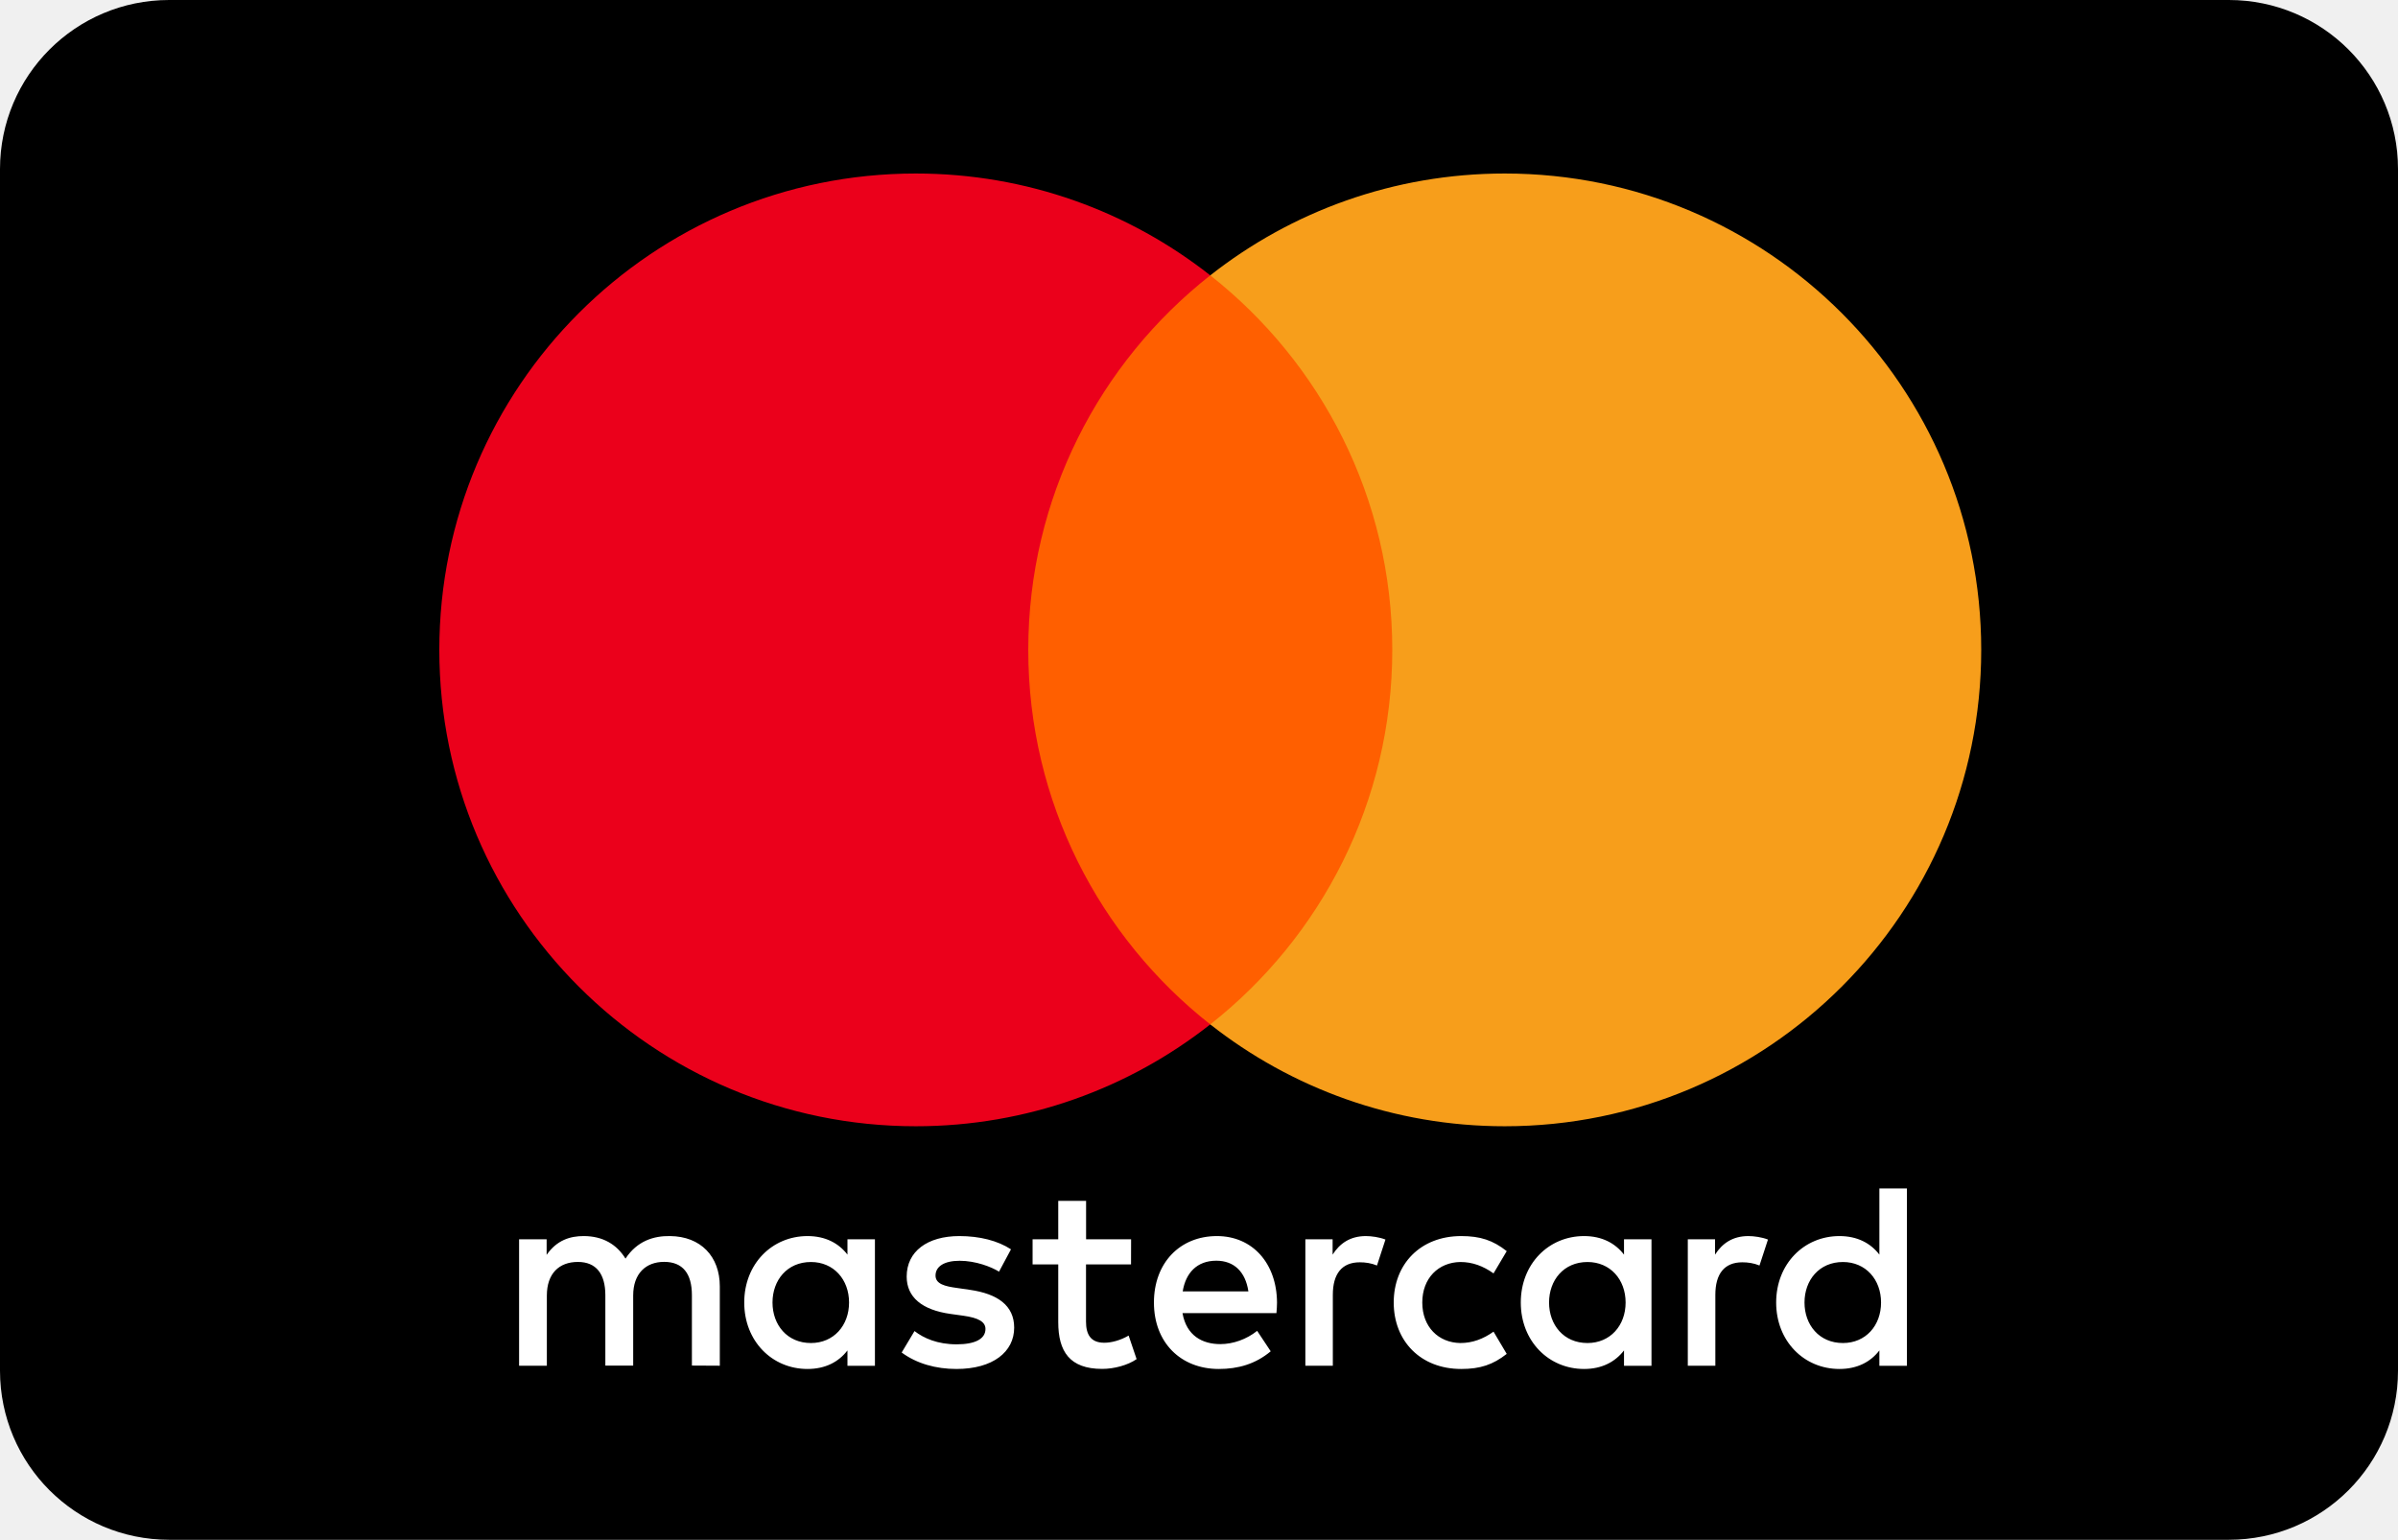
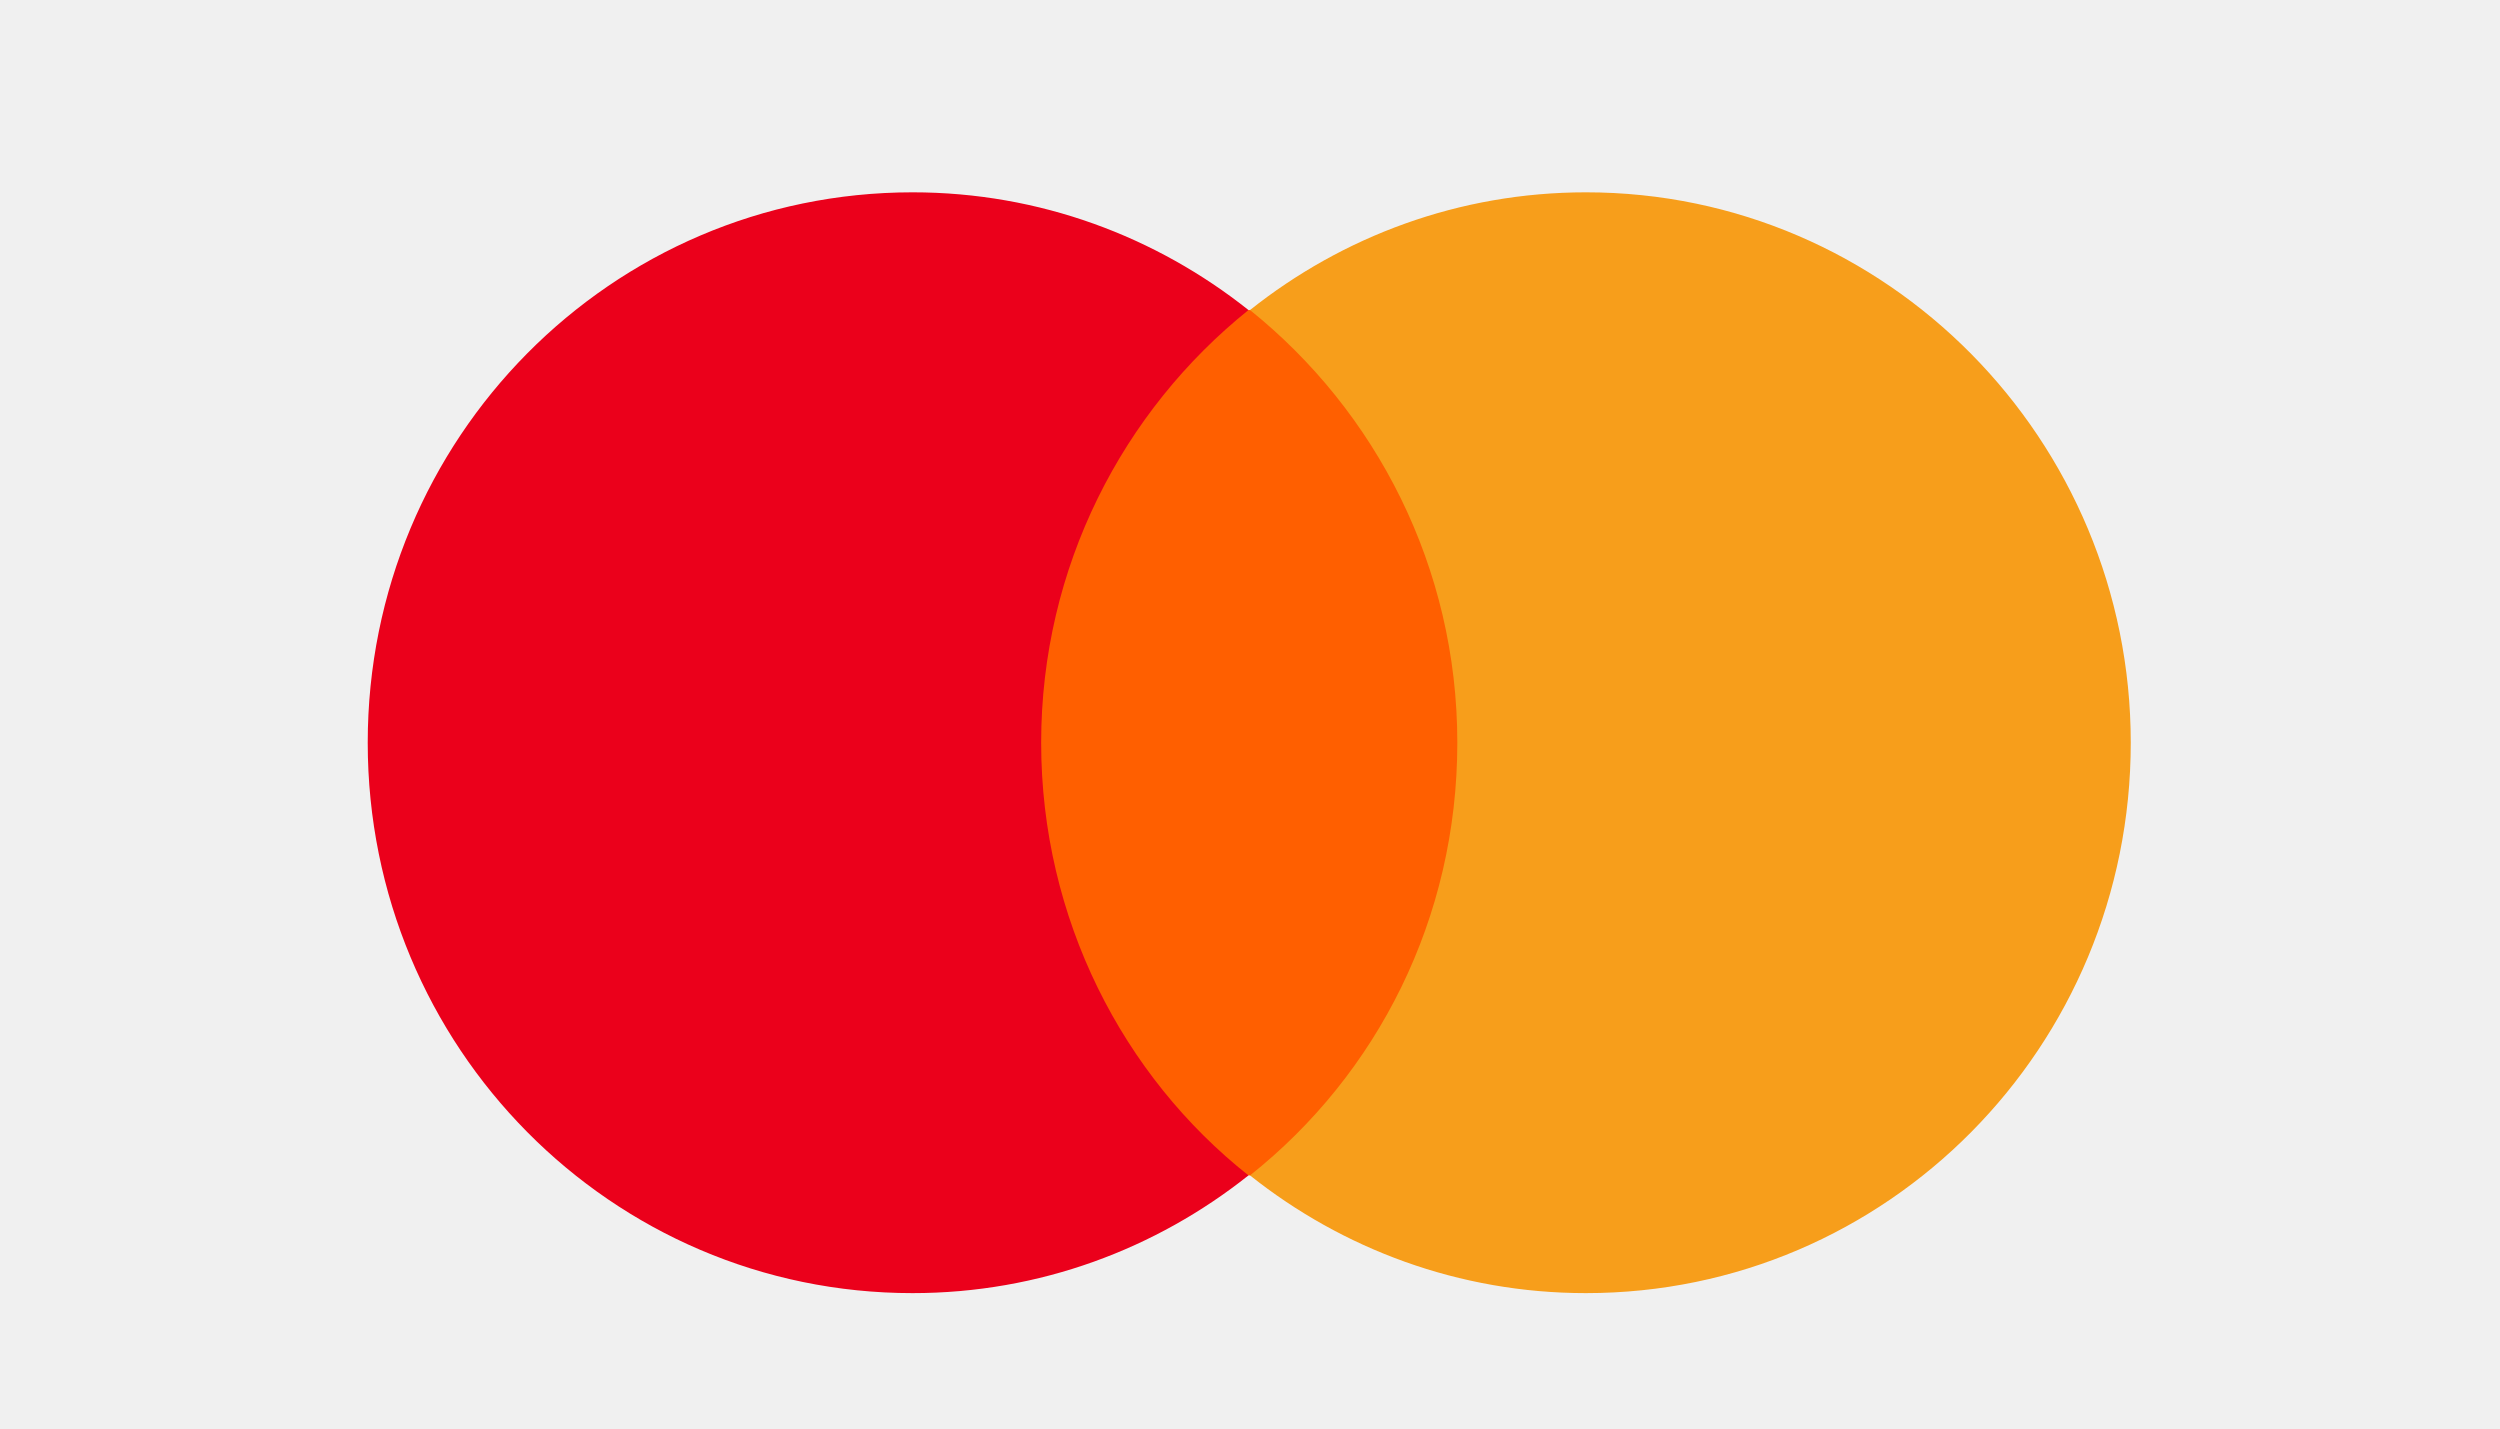
- <svg xmlns="http://www.w3.org/2000/svg" width="780" height="501" viewBox="0 0 780 501" version="1.1" id="svg2">
-   <defs id="defs8">
-     <clipPath clipPathUnits="userSpaceOnUse" id="clipPath3944">
-       <path d="M 0,612 792,612 792,0 0,0 0,612 Z" id="path3946" />
-     </clipPath>
-     <clipPath clipPathUnits="userSpaceOnUse" id="clipPath3538">
-       <path d="M 218.25,0 792,0 l 0,489.1 -573.75,0 0,-489.1 z" id="path3540" />
-     </clipPath>
-     <clipPath clipPathUnits="userSpaceOnUse" id="clipPath3518">
-       <path d="M 218.25,0 792,0 l 0,489.1 -573.75,0 0,-489.1 z" id="path3520" />
-     </clipPath>
-   </defs>
-   <g id="Page-1" style="fill:none;fill-rule:evenodd;stroke:none;stroke-width:1">
-     <rect id="Rectangle-1" x="15" y="15" width="750" height="471" rx="40" style="fill:#000000;fill-opacity:1;stroke:#000000;stroke-width:30;stroke-opacity:1" />
-     <g id="path14-path-+-path14-path" transform="translate(691,357)" style="fill:#393939" />
-     <g id="path14-path-+-path14-path-copy" transform="translate(673,288)" style="fill:#393939" />
-     <g transform="translate(-2567.076,-813.8928)" id="layer1" style="display:inline">
-       <g transform="matrix(18.86238,0,0,18.86238,-18863.918,-11685.954)" id="g5473" style="display:inline">
-         <g id="g3806" transform="matrix(1.25,0,0,-1.25,1128.858,692.7523)" style="fill:#ffffff;fill-opacity:1">
-           <path d="m 16.512,6.078 c 0,0.307 0.201,0.559 0.53,0.559 0.314,0 0.526,-0.241 0.526,-0.559 0,-0.318 -0.212,-0.559 -0.526,-0.559 -0.329,0 -0.53,0.252 -0.53,0.559 m 1.413,0 0,0.873 -0.379,0 0,-0.212 c -0.12,0.157 -0.303,0.256 -0.551,0.256 -0.489,0 -0.873,-0.384 -0.873,-0.917 0,-0.533 0.384,-0.917 0.873,-0.917 0.248,0 0.431,0.099 0.551,0.256 l 0,-0.212 0.379,0 z m 12.824,0 c 0,0.307 0.201,0.559 0.53,0.559 0.314,0 0.526,-0.241 0.526,-0.559 0,-0.318 -0.211,-0.559 -0.526,-0.559 -0.329,0 -0.53,0.252 -0.53,0.559 m 1.413,0 0,1.574 -0.38,0 0,-0.913 c -0.12,0.157 -0.303,0.256 -0.551,0.256 -0.489,0 -0.873,-0.384 -0.873,-0.917 0,-0.533 0.384,-0.917 0.873,-0.917 0.248,0 0.431,0.099 0.551,0.256 l 0,-0.212 0.38,0 z m -9.527,0.577 c 0.244,0 0.402,-0.153 0.442,-0.423 l -0.906,0 c 0.041,0.252 0.194,0.423 0.464,0.423 m 0.008,0.34 c -0.512,0 -0.869,-0.372 -0.869,-0.917 0,-0.555 0.372,-0.917 0.895,-0.917 0.263,0 0.504,0.066 0.716,0.244 L 23.198,5.687 C 23.052,5.57 22.865,5.504 22.69,5.504 c -0.244,0 -0.467,0.113 -0.522,0.428 l 1.296,0 c 0.004,0.047 0.008,0.095 0.008,0.146 -0.004,0.544 -0.34,0.917 -0.829,0.917 m 4.582,-0.917 c 0,0.307 0.201,0.559 0.53,0.559 0.314,0 0.526,-0.241 0.526,-0.559 0,-0.318 -0.212,-0.559 -0.526,-0.559 -0.329,0 -0.53,0.252 -0.53,0.559 m 1.413,0 0,0.873 -0.379,0 0,-0.212 c -0.121,0.157 -0.303,0.256 -0.551,0.256 -0.489,0 -0.873,-0.384 -0.873,-0.917 0,-0.533 0.384,-0.917 0.873,-0.917 0.248,0 0.43,0.099 0.551,0.256 l 0,-0.212 0.379,0 z m -3.556,0 c 0,-0.53 0.369,-0.917 0.931,-0.917 0.263,0 0.438,0.059 0.628,0.208 L 26.459,5.676 C 26.316,5.574 26.167,5.519 26.002,5.519 c -0.303,0.004 -0.526,0.223 -0.526,0.559 0,0.336 0.223,0.555 0.526,0.559 0.165,0 0.314,-0.055 0.457,-0.157 l 0.182,0.307 c -0.19,0.15 -0.365,0.208 -0.628,0.208 -0.563,0 -0.931,-0.387 -0.931,-0.917 m 4.893,0.917 c -0.219,0 -0.362,-0.102 -0.46,-0.256 l 0,0.212 -0.376,0 0,-1.745 0.38,0 0,0.978 c 0,0.289 0.124,0.449 0.372,0.449 0.077,0 0.157,-0.011 0.237,-0.044 l 0.117,0.358 c -0.084,0.033 -0.194,0.048 -0.27,0.048 M 19.802,6.812 c -0.183,0.12 -0.434,0.183 -0.712,0.183 -0.442,0 -0.727,-0.212 -0.727,-0.559 0,-0.285 0.212,-0.46 0.602,-0.515 l 0.179,-0.025 c 0.208,-0.029 0.306,-0.084 0.306,-0.183 0,-0.135 -0.139,-0.212 -0.398,-0.212 -0.263,0 -0.453,0.084 -0.581,0.183 L 18.294,5.388 c 0.208,-0.153 0.471,-0.227 0.756,-0.227 0.504,0 0.796,0.237 0.796,0.57 0,0.307 -0.23,0.467 -0.61,0.522 l -0.179,0.026 c -0.164,0.022 -0.296,0.054 -0.296,0.171 0,0.128 0.124,0.204 0.332,0.204 0.223,0 0.438,-0.084 0.544,-0.15 z m 4.897,0.183 c -0.219,0 -0.362,-0.102 -0.46,-0.256 l 0,0.212 -0.376,0 0,-1.745 0.379,0 0,0.978 c 0,0.289 0.124,0.449 0.372,0.449 0.077,0 0.157,-0.011 0.237,-0.044 l 0.117,0.358 c -0.084,0.033 -0.194,0.048 -0.27,0.048 m -3.239,-0.044 -0.621,0 0,0.53 -0.384,0 0,-0.53 -0.354,0 0,-0.347 0.354,0 0,-0.796 c 0,-0.405 0.157,-0.646 0.606,-0.646 0.165,0 0.354,0.051 0.475,0.135 l -0.11,0.325 c -0.113,-0.066 -0.237,-0.099 -0.336,-0.099 -0.19,0 -0.252,0.117 -0.252,0.292 l 0,0.789 0.621,0 z m -5.674,-1.745 0,1.095 c 0,0.413 -0.263,0.69 -0.687,0.694 -0.223,0.004 -0.453,-0.066 -0.614,-0.311 -0.12,0.194 -0.31,0.311 -0.577,0.311 -0.186,0 -0.369,-0.055 -0.511,-0.259 l 0,0.215 -0.38,0 0,-1.745 0.383,0 0,0.968 c 0,0.303 0.168,0.464 0.428,0.464 0.252,0 0.379,-0.164 0.379,-0.46 l 0,-0.971 0.384,0 0,0.968 c 0,0.303 0.175,0.464 0.427,0.464 0.259,0 0.383,-0.164 0.383,-0.46 l 0,-0.971 z" style="fill:#ffffff;fill-opacity:1;fill-rule:nonzero;stroke:none" id="path3808" />
-         </g>
-         <g id="g5446" transform="matrix(0.4179461,0,0,0.4179461,709.012,381.9247)">
-           <g transform="matrix(1.25,0,0,-1.25,1103.188,710.771)" id="g3816" />
-           <g id="g5439">
-             <path d="m 1080.594,714.045 -17.203,0 0,-30.915 17.203,0 0,30.915 z" style="fill:#ff5f00;fill-opacity:1;fill-rule:nonzero;stroke:none" id="path3810" />
-             <g id="g3812" transform="matrix(1.25,0,0,-1.25,1064.483,698.5882)">
-               <path d="m 0,0 c 0,5.017 2.349,9.486 6.007,12.366 -2.675,2.106 -6.051,3.363 -9.72,3.363 -8.686,0 -15.727,-7.042 -15.727,-15.729 0,-8.687 7.041,-15.729 15.727,-15.729 3.669,0 7.045,1.257 9.72,3.363 C 2.349,-9.486 0,-5.017 0,0" style="fill:#eb001b;fill-opacity:1;fill-rule:nonzero;stroke:none" id="path3814" />
-             </g>
-             <g id="g3820" transform="matrix(1.25,0,0,-1.25,1103.802,698.5882)">
-               <path d="m 0,0 c 0,-8.687 -7.041,-15.729 -15.727,-15.729 -3.669,0 -7.045,1.257 -9.721,3.363 3.659,2.88 6.008,7.349 6.008,12.366 0,5.017 -2.349,9.486 -6.008,12.366 2.676,2.106 6.052,3.363 9.721,3.363 C -7.041,15.729 0,8.687 0,0" style="fill:#f79e1b;fill-opacity:1;fill-rule:nonzero;stroke:none" id="path3822" />
-             </g>
-           </g>
-         </g>
-       </g>
-     </g>
+ <svg xmlns="http://www.w3.org/2000/svg" width="56" height="32" viewBox="0 0 56 32">
+   <g fill="none" fill-rule="evenodd" transform="translate(8 4)">
+     <rect width="10.678" height="19.384" x="14.678" y="2.945" fill="#FF5F00" />
+     <path fill="#EB001B" d="M15.322,12.637 C15.322,8.699 17.153,5.205 19.966,2.945 C17.898,1.301 15.288,0.308 12.441,0.308 C5.695,0.308 0.237,5.822 0.237,12.637 C0.237,19.452 5.695,24.966 12.441,24.966 C15.288,24.966 17.898,23.973 19.966,22.329 C17.153,20.103 15.322,16.575 15.322,12.637 Z" />
+     <path fill="#F79E1B" d="M39.729,12.637 C39.729,19.452 34.271,24.966 27.525,24.966 C24.678,24.966 22.068,23.973 20,22.329 C22.847,20.068 24.644,16.575 24.644,12.637 C24.644,8.699 22.814,5.205 20,2.945 C22.068,1.301 24.678,0.308 27.525,0.308 C34.271,0.308 39.729,5.856 39.729,12.637 Z" />
  </g>
</svg>
